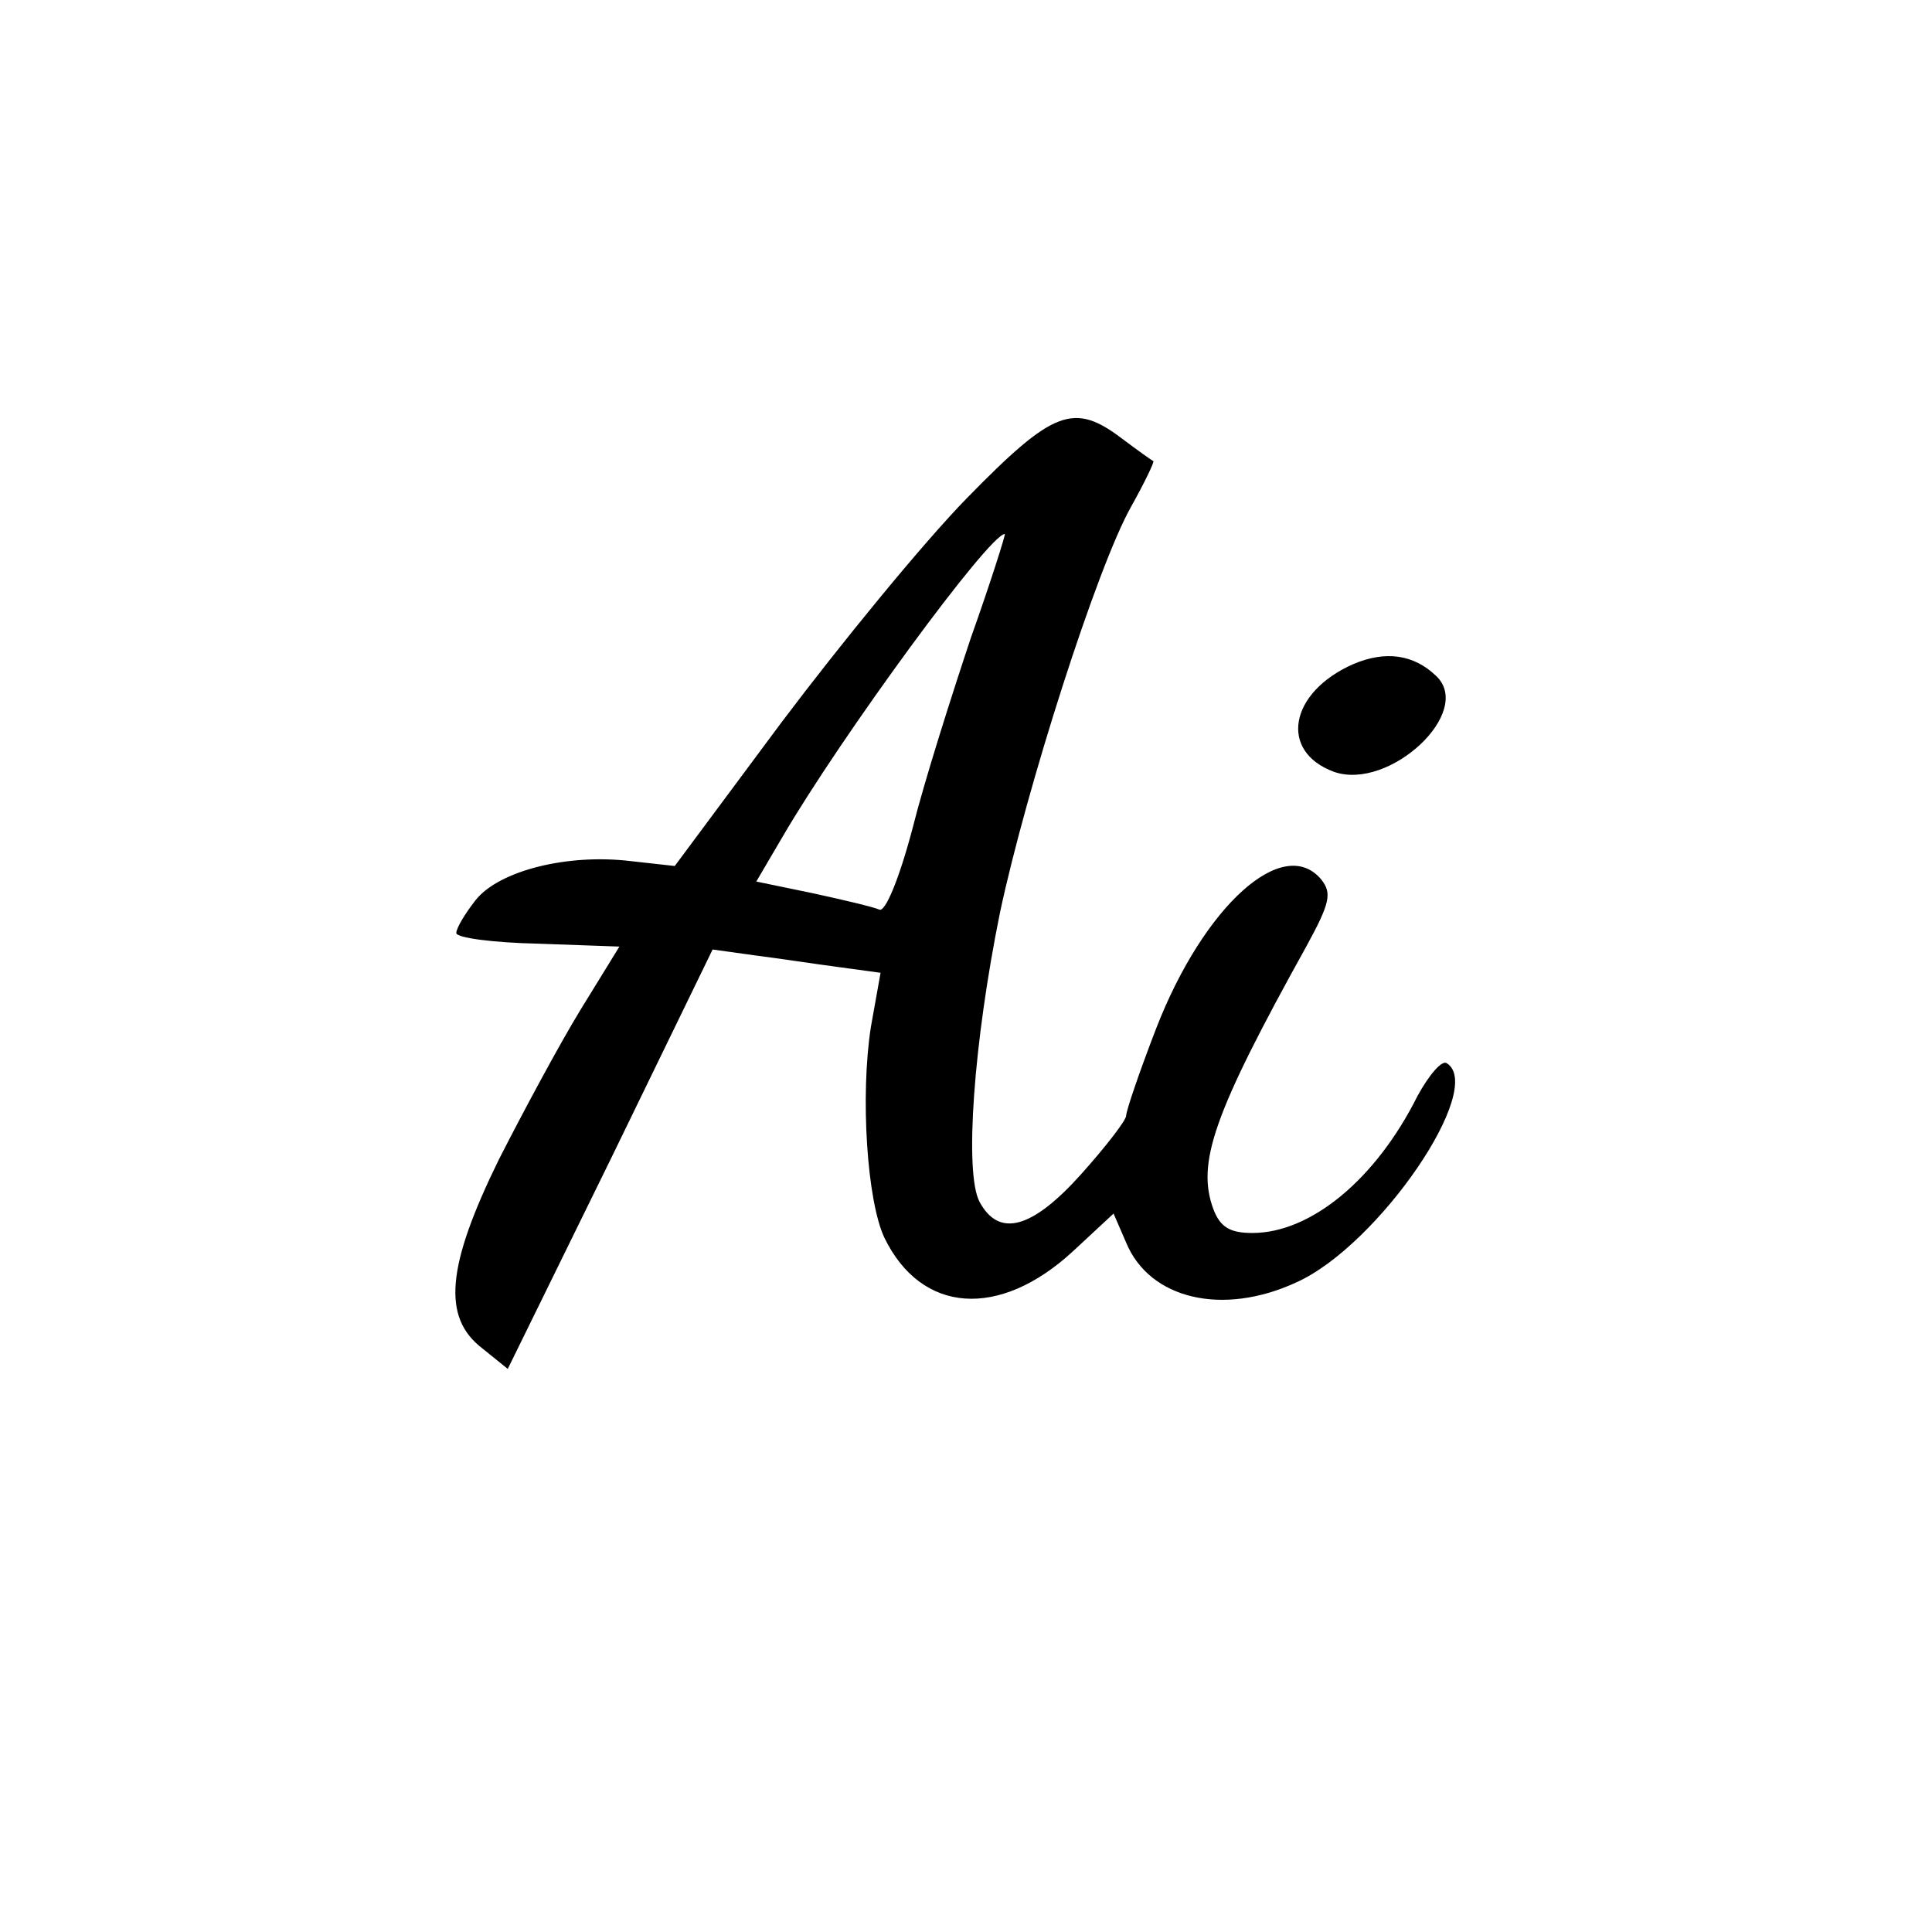
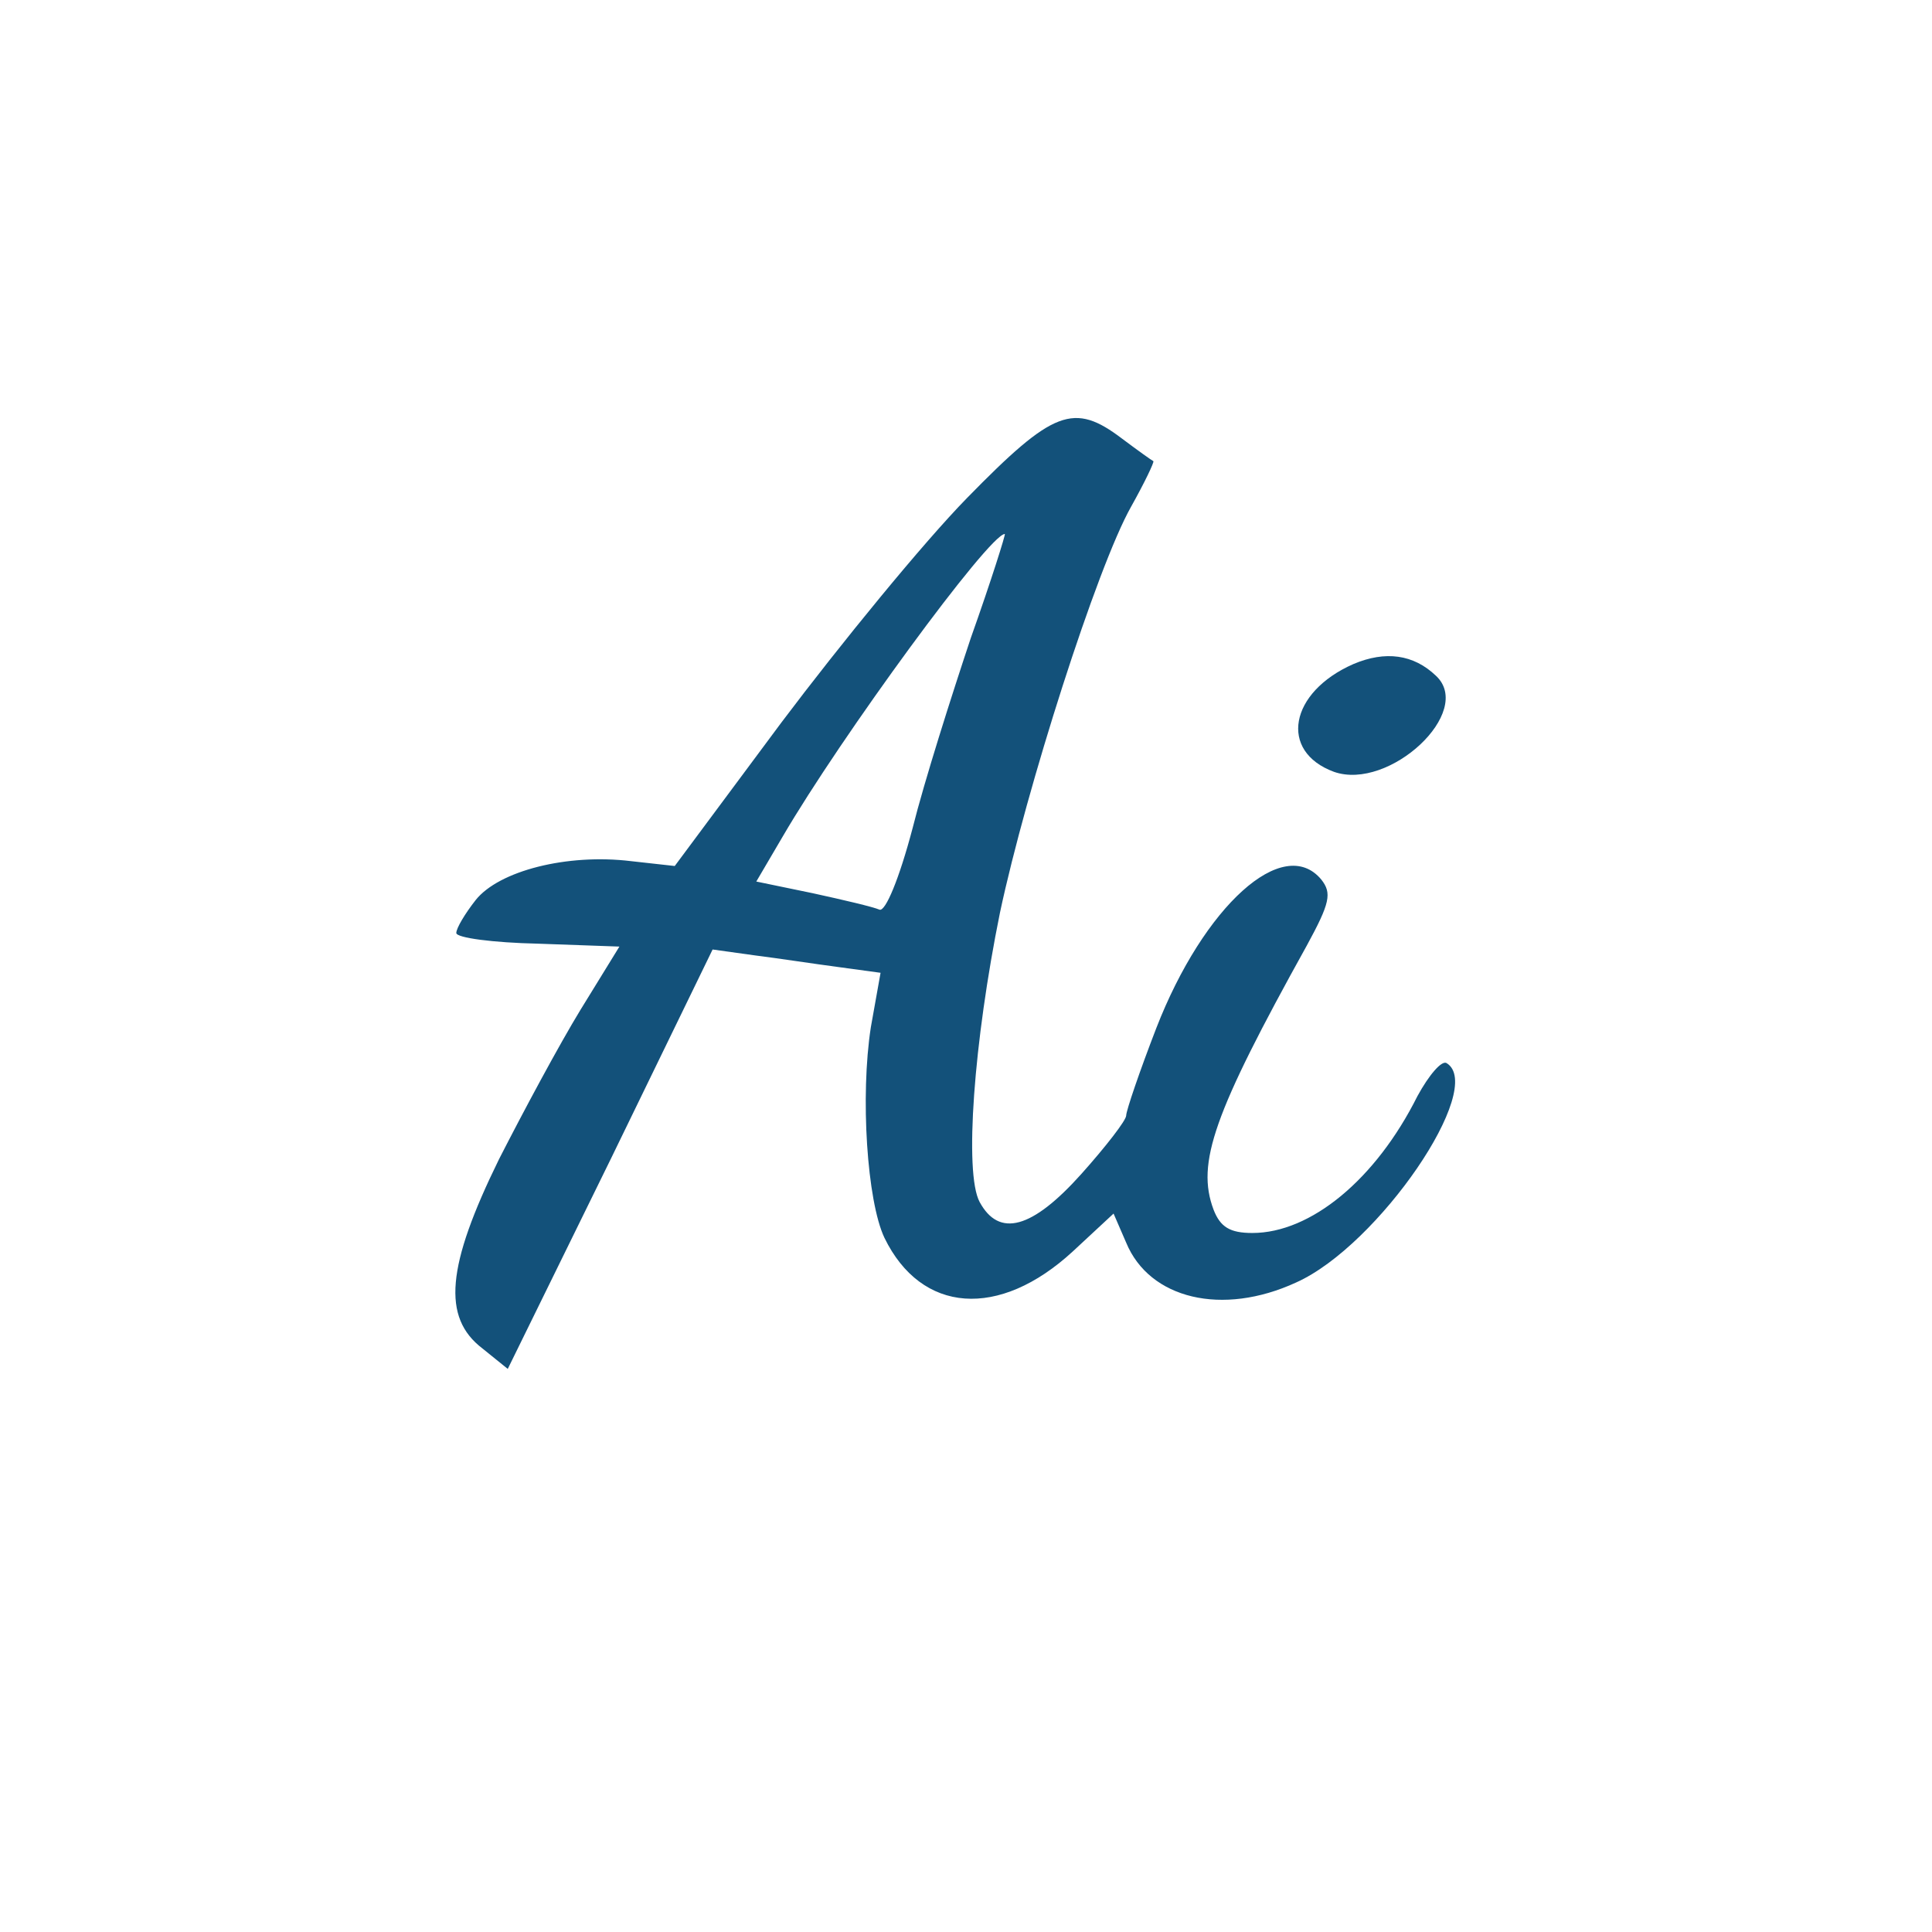
<svg xmlns="http://www.w3.org/2000/svg" version="1.0" width="199pt" height="199pt" viewBox="0 0 199 199" preserveAspectRatio="xMidYMid meet">
-   <g transform="translate(0,199) scale(0.1,-0.1)" fill="#000000" stroke="none">
+   <g transform="translate(0,199) scale(0.1,-0.1)" fill="#13517a" stroke="none">
    <path d="M996 1477 c-45 -46 -130 -150 -191 -231 l-110 -148 -45 5 c-66 8 -136 -10 -160 -40 -11 -14 -20 -29 -20 -34 0 -5 38 -10 84 -11 l84 -3 -40 -65 c-22 -36 -59 -105 -84 -154 -54 -110 -59 -163 -17 -195 l26 -21 106 216 105 216 43 -6 c24 -3 63 -9 86 -12 l44 -6 -10 -56 c-11 -71 -4 -179 14 -217 38 -78 118 -84 194 -14 l42 39 13 -30 c24 -58 99 -76 175 -41 85 38 196 201 155 226 -5 3 -18 -12 -30 -34 -43 -86 -110 -141 -170 -141 -23 0 -33 6 -40 24 -18 48 0 99 96 272 24 44 26 54 15 68 -39 47 -121 -27 -170 -153 -17 -44 -31 -85 -31 -90 0 -5 -21 -32 -46 -60 -51 -57 -85 -66 -105 -29 -16 30 -6 165 21 298 27 127 100 356 135 418 14 25 24 46 23 47 -2 1 -16 11 -32 23 -50 38 -71 30 -160 -61z m4 -144 c-20 -60 -48 -148 -60 -196 -14 -53 -28 -86 -34 -84 -7 3 -37 10 -69 17 l-58 12 27 46 c60 103 213 312 229 312 1 0 -14 -48 -35 -107z" />
    <path d="M1394 1306 c-66 -29 -77 -90 -20 -111 57 -20 145 62 105 99 -23 22 -52 26 -85 12z" />
  </g>
</svg>
